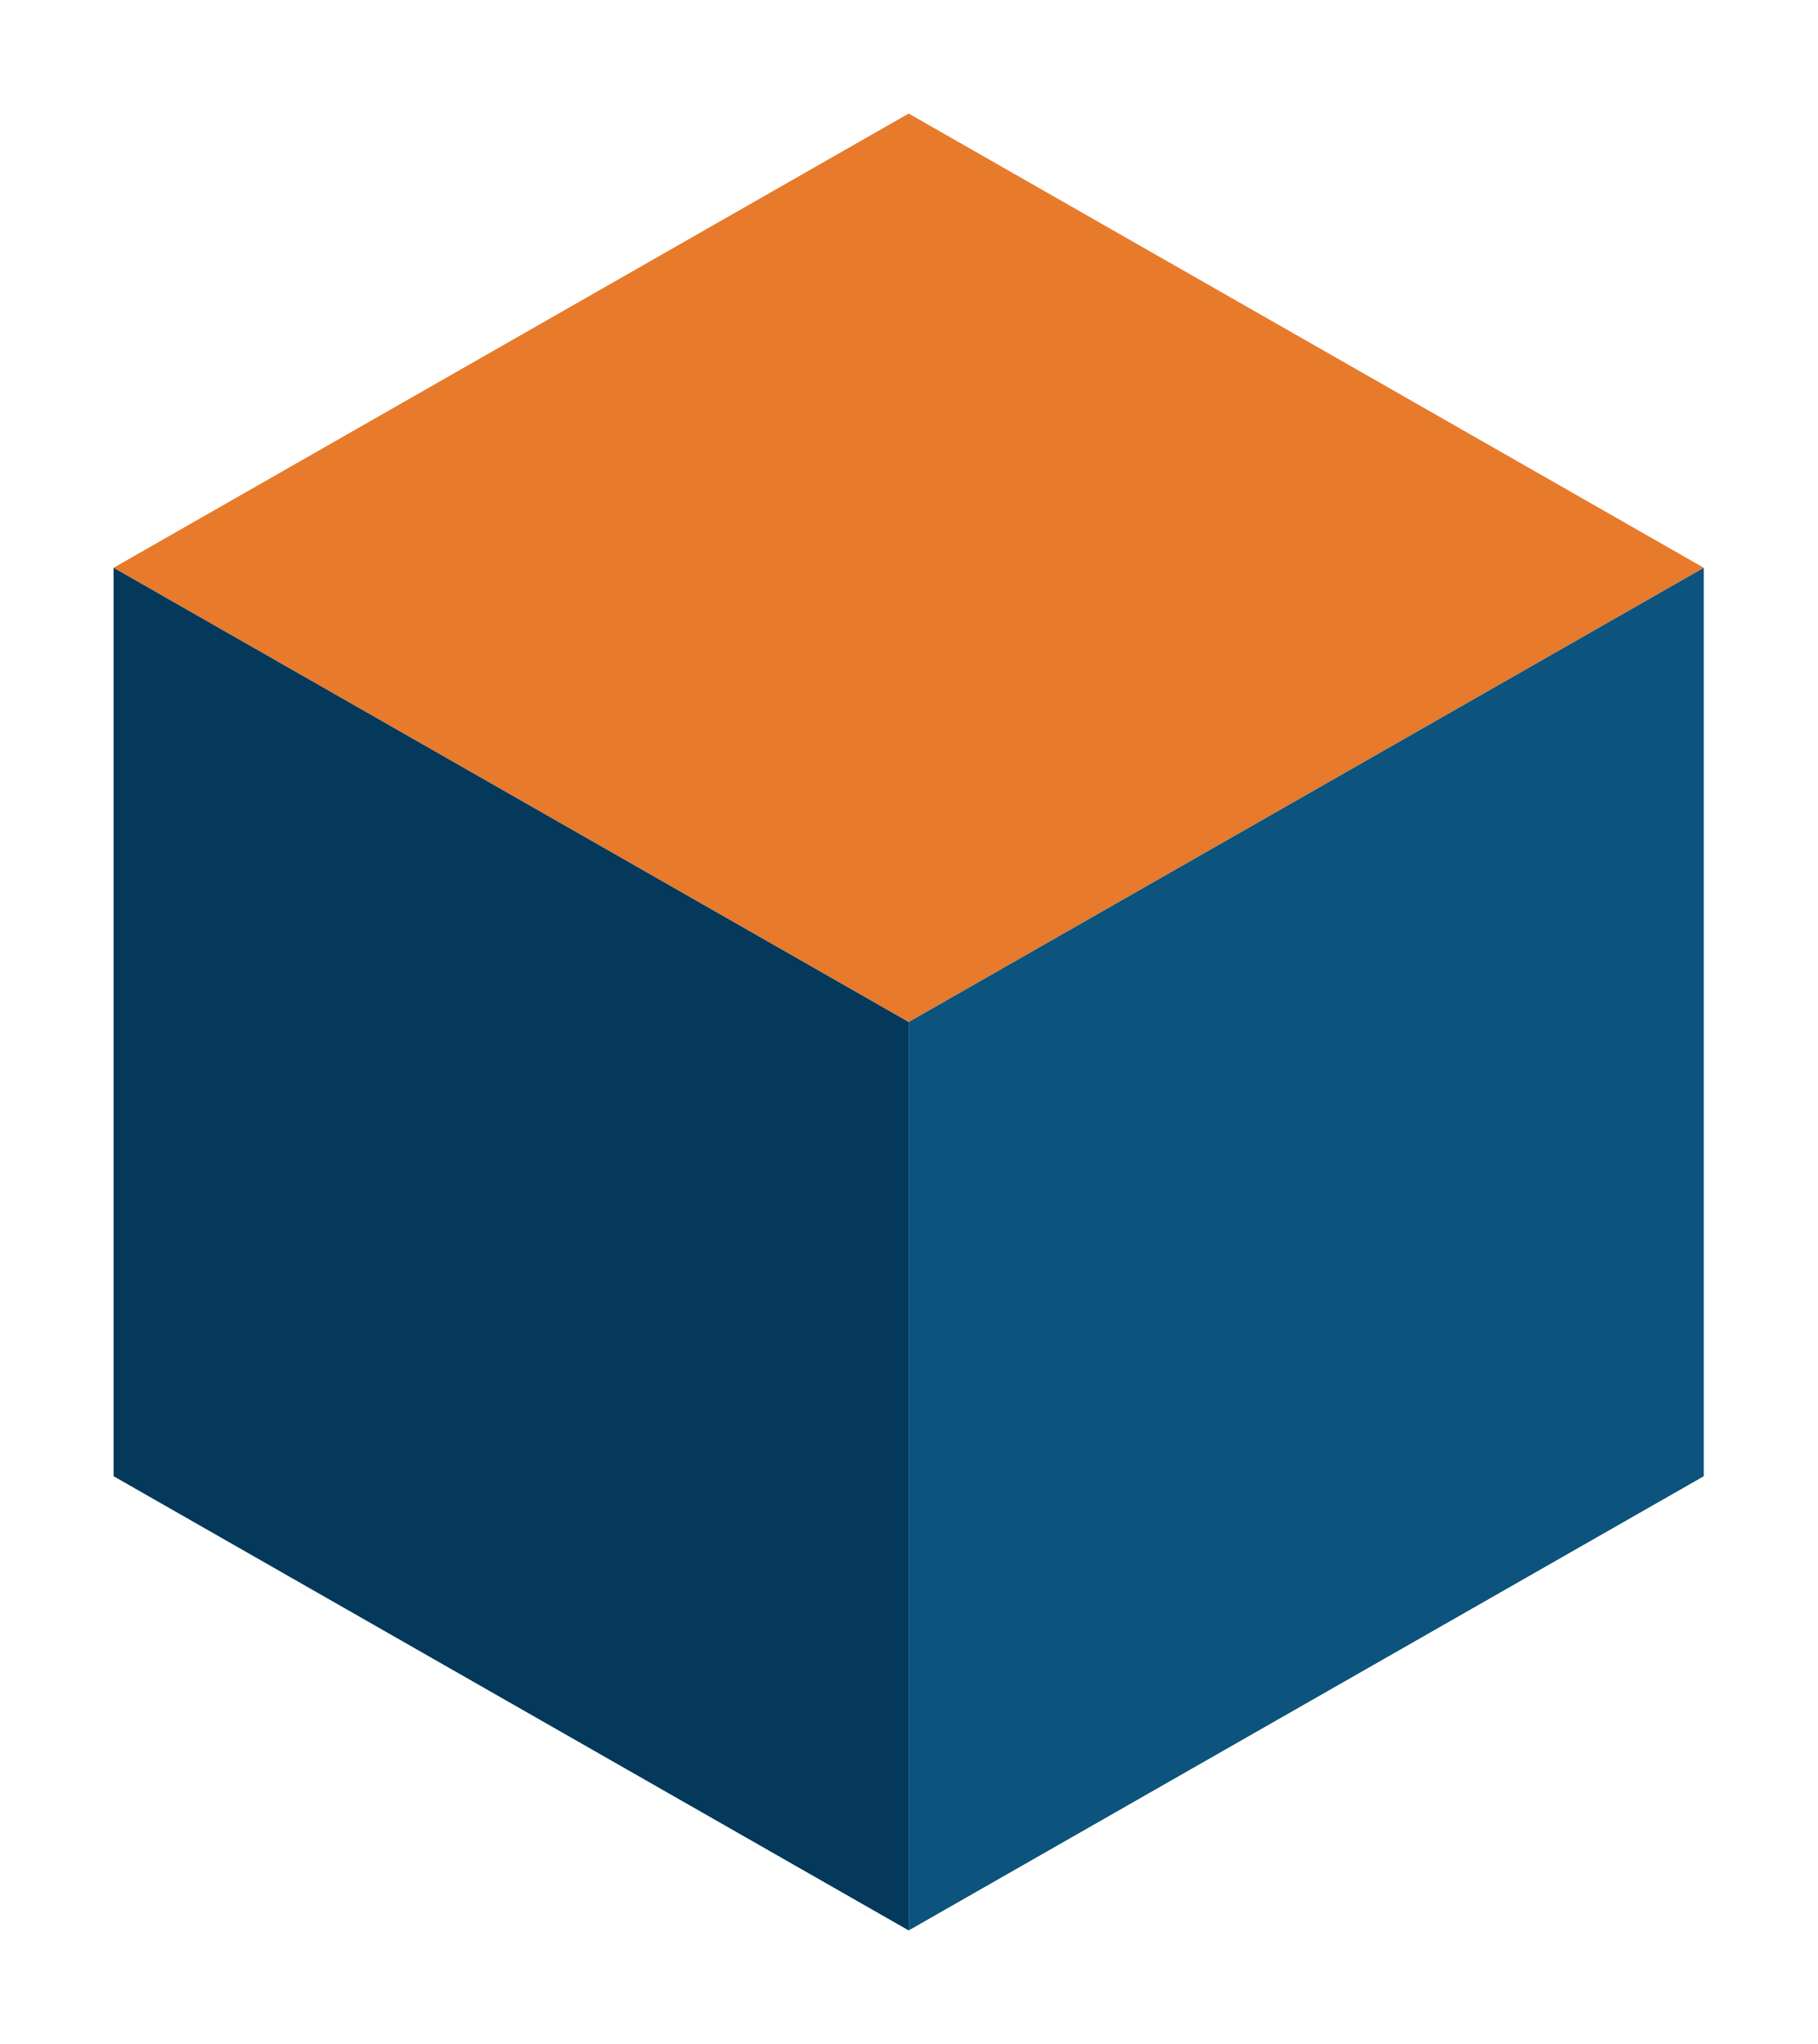
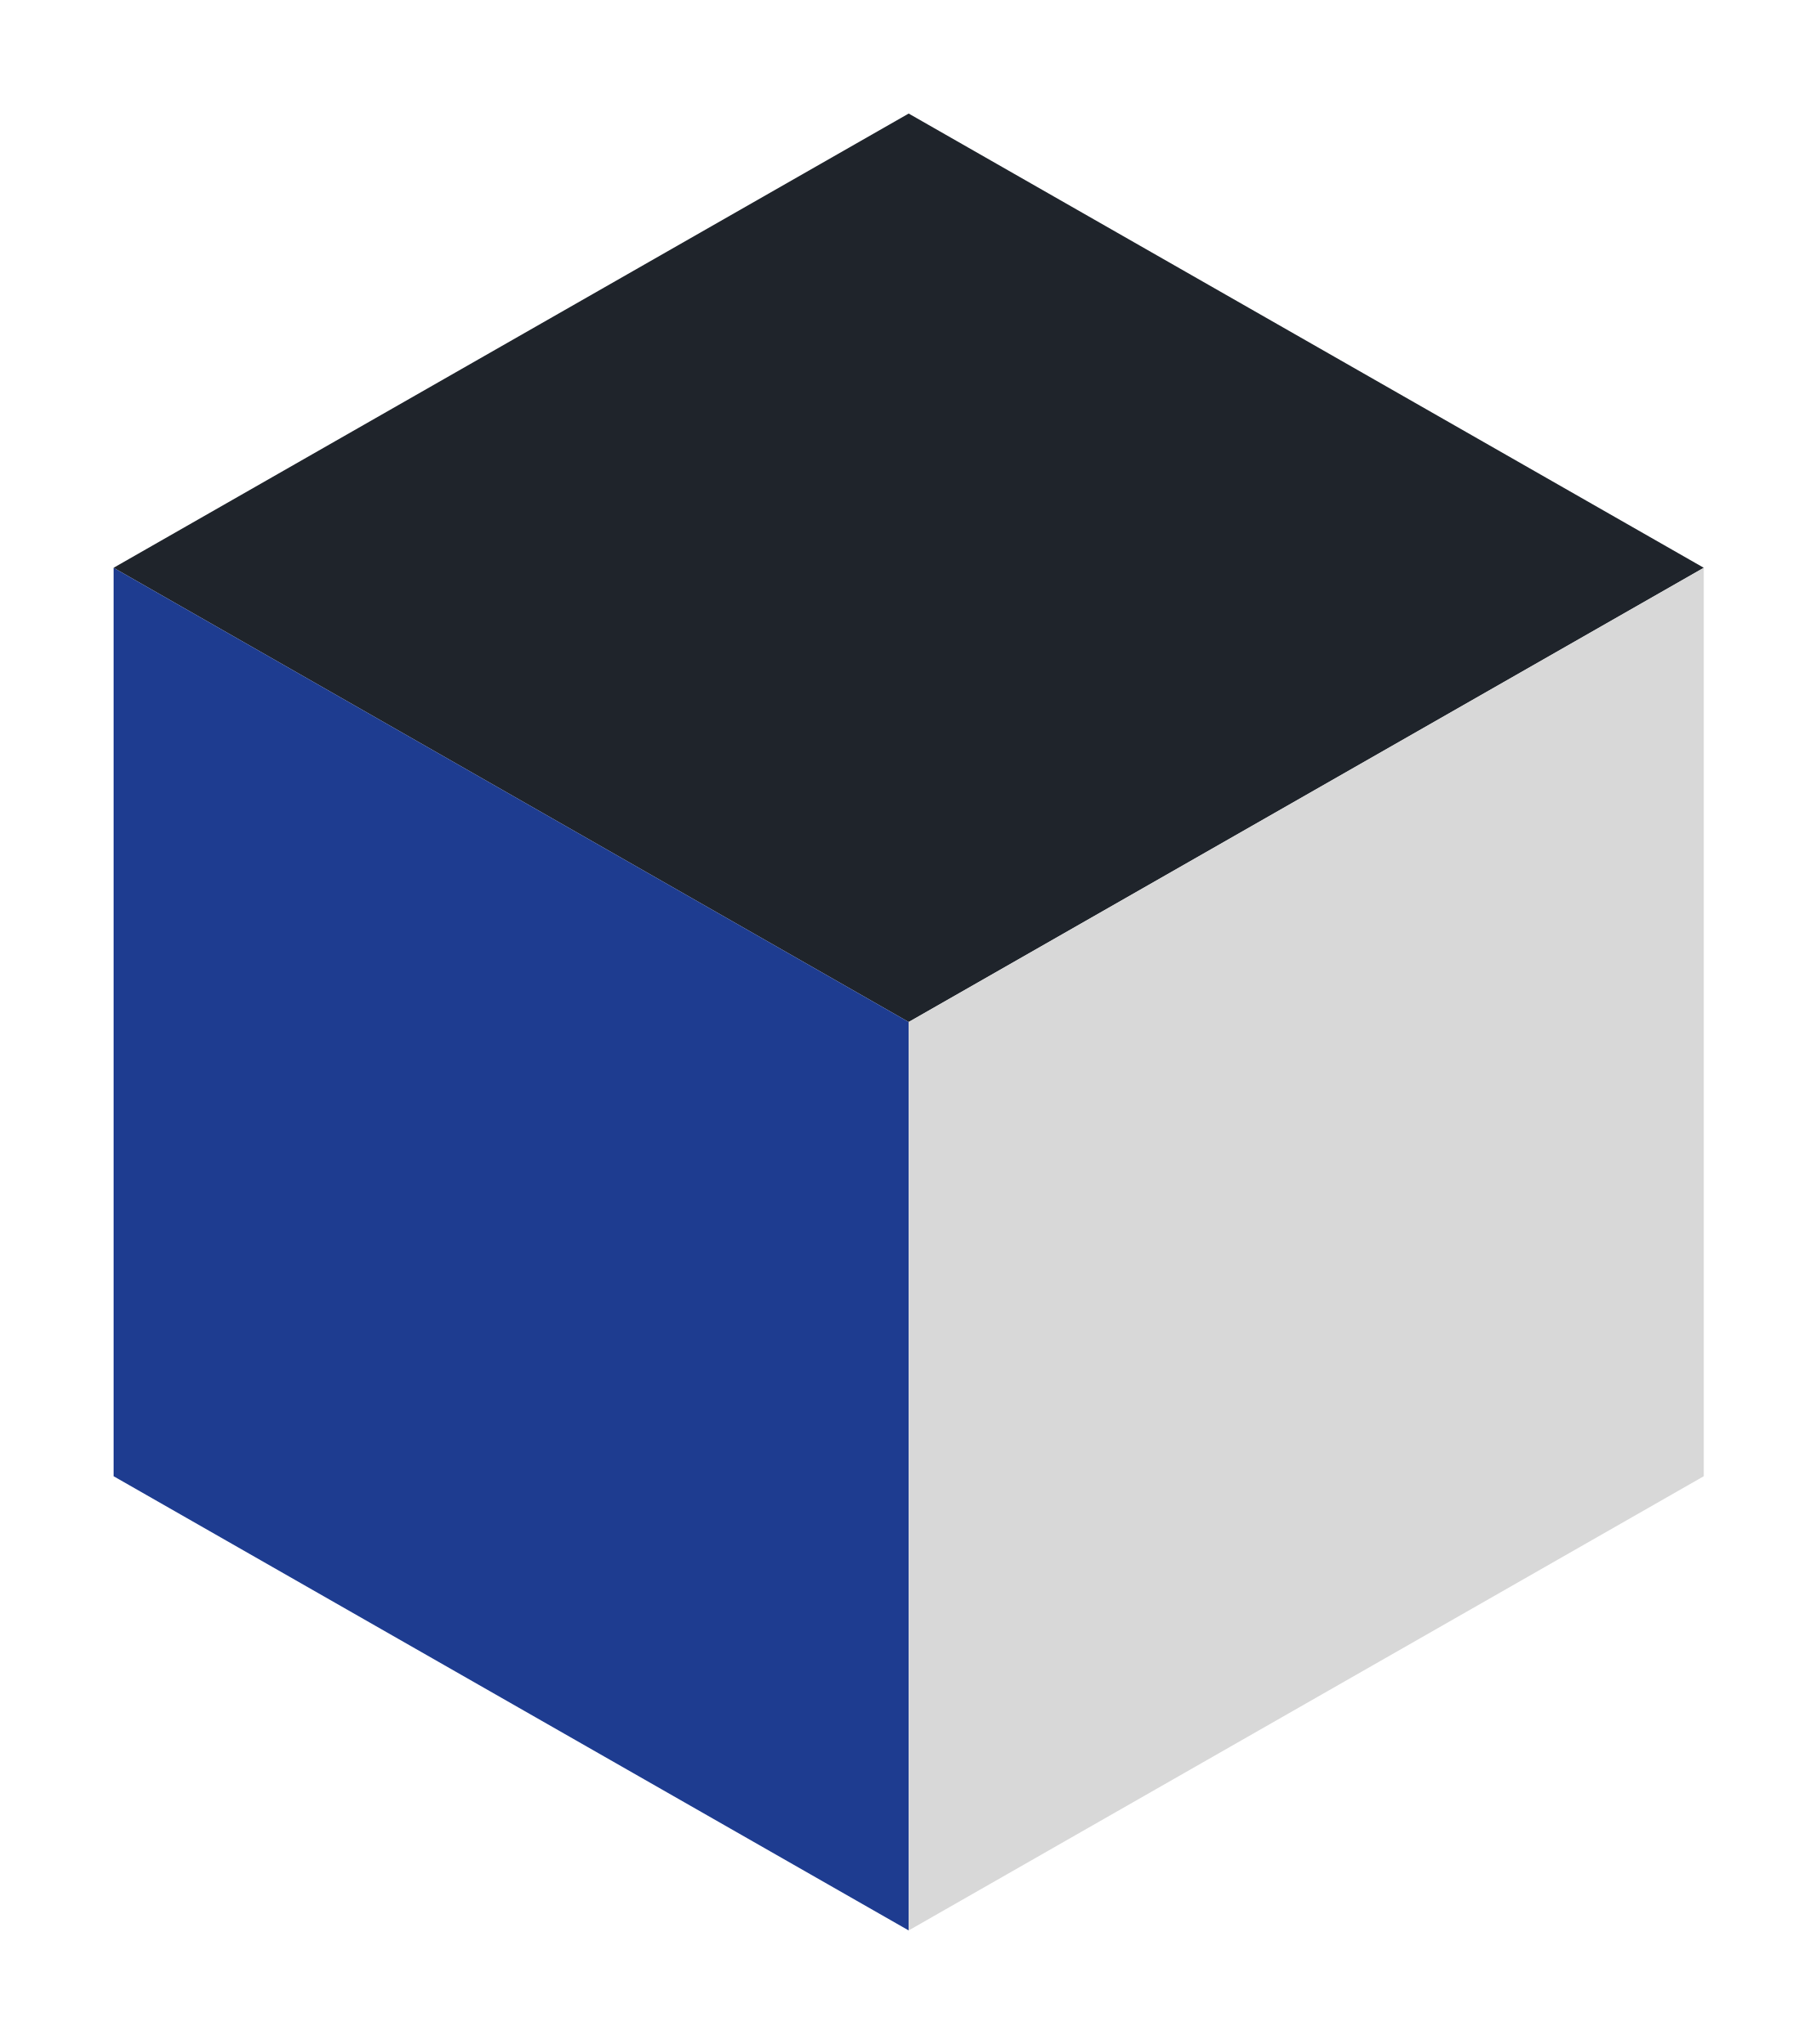
<svg xmlns="http://www.w3.org/2000/svg" viewBox="0 0 32 36" width="32" height="36">
  <rect width="32" height="36" fill="none" />
-   <polygon points="16,2 30,10 16,18 2,10" fill="#e87a2c" />
-   <polygon points="2,10 16,18 16,34 2,26" fill="#04395b" />
-   <polygon points="30,10 16,18 16,34 30,26" fill="#0c537d" />
+   <polygon points="16,2 30,10 16,18 2,10" fill="#1f242b" />
+   <polygon points="2,10 16,18 16,34 2,26" fill="#1e3c90" />
+   <polygon points="30,10 16,18 16,34 30,26" fill="#d8d8d8" />
</svg>
